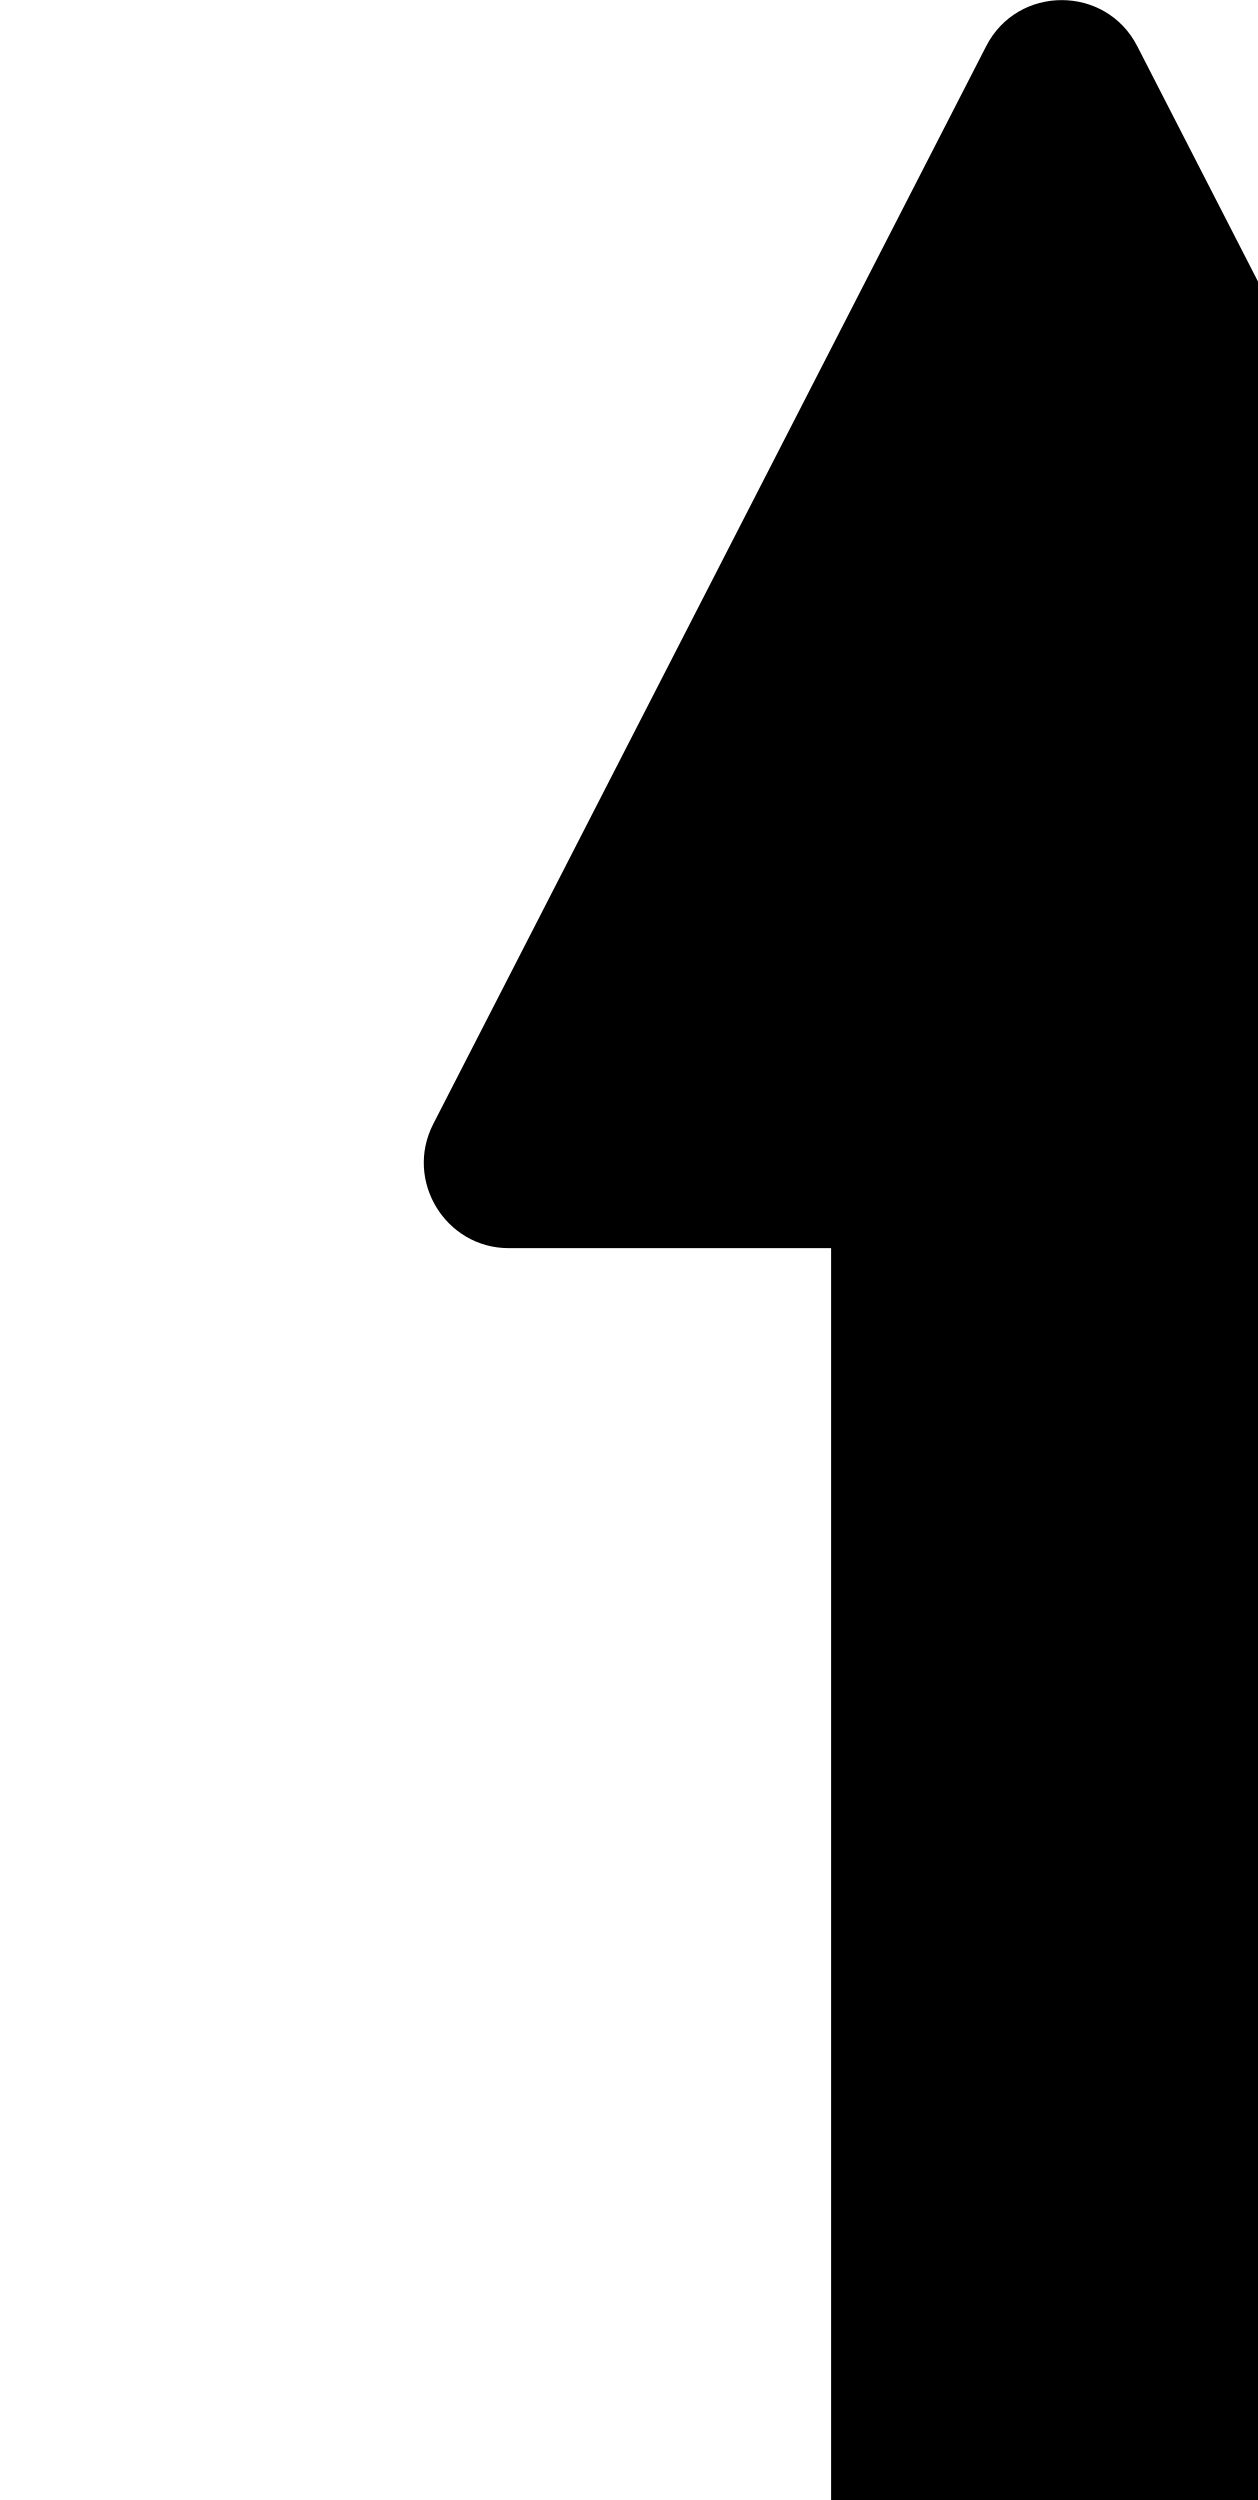
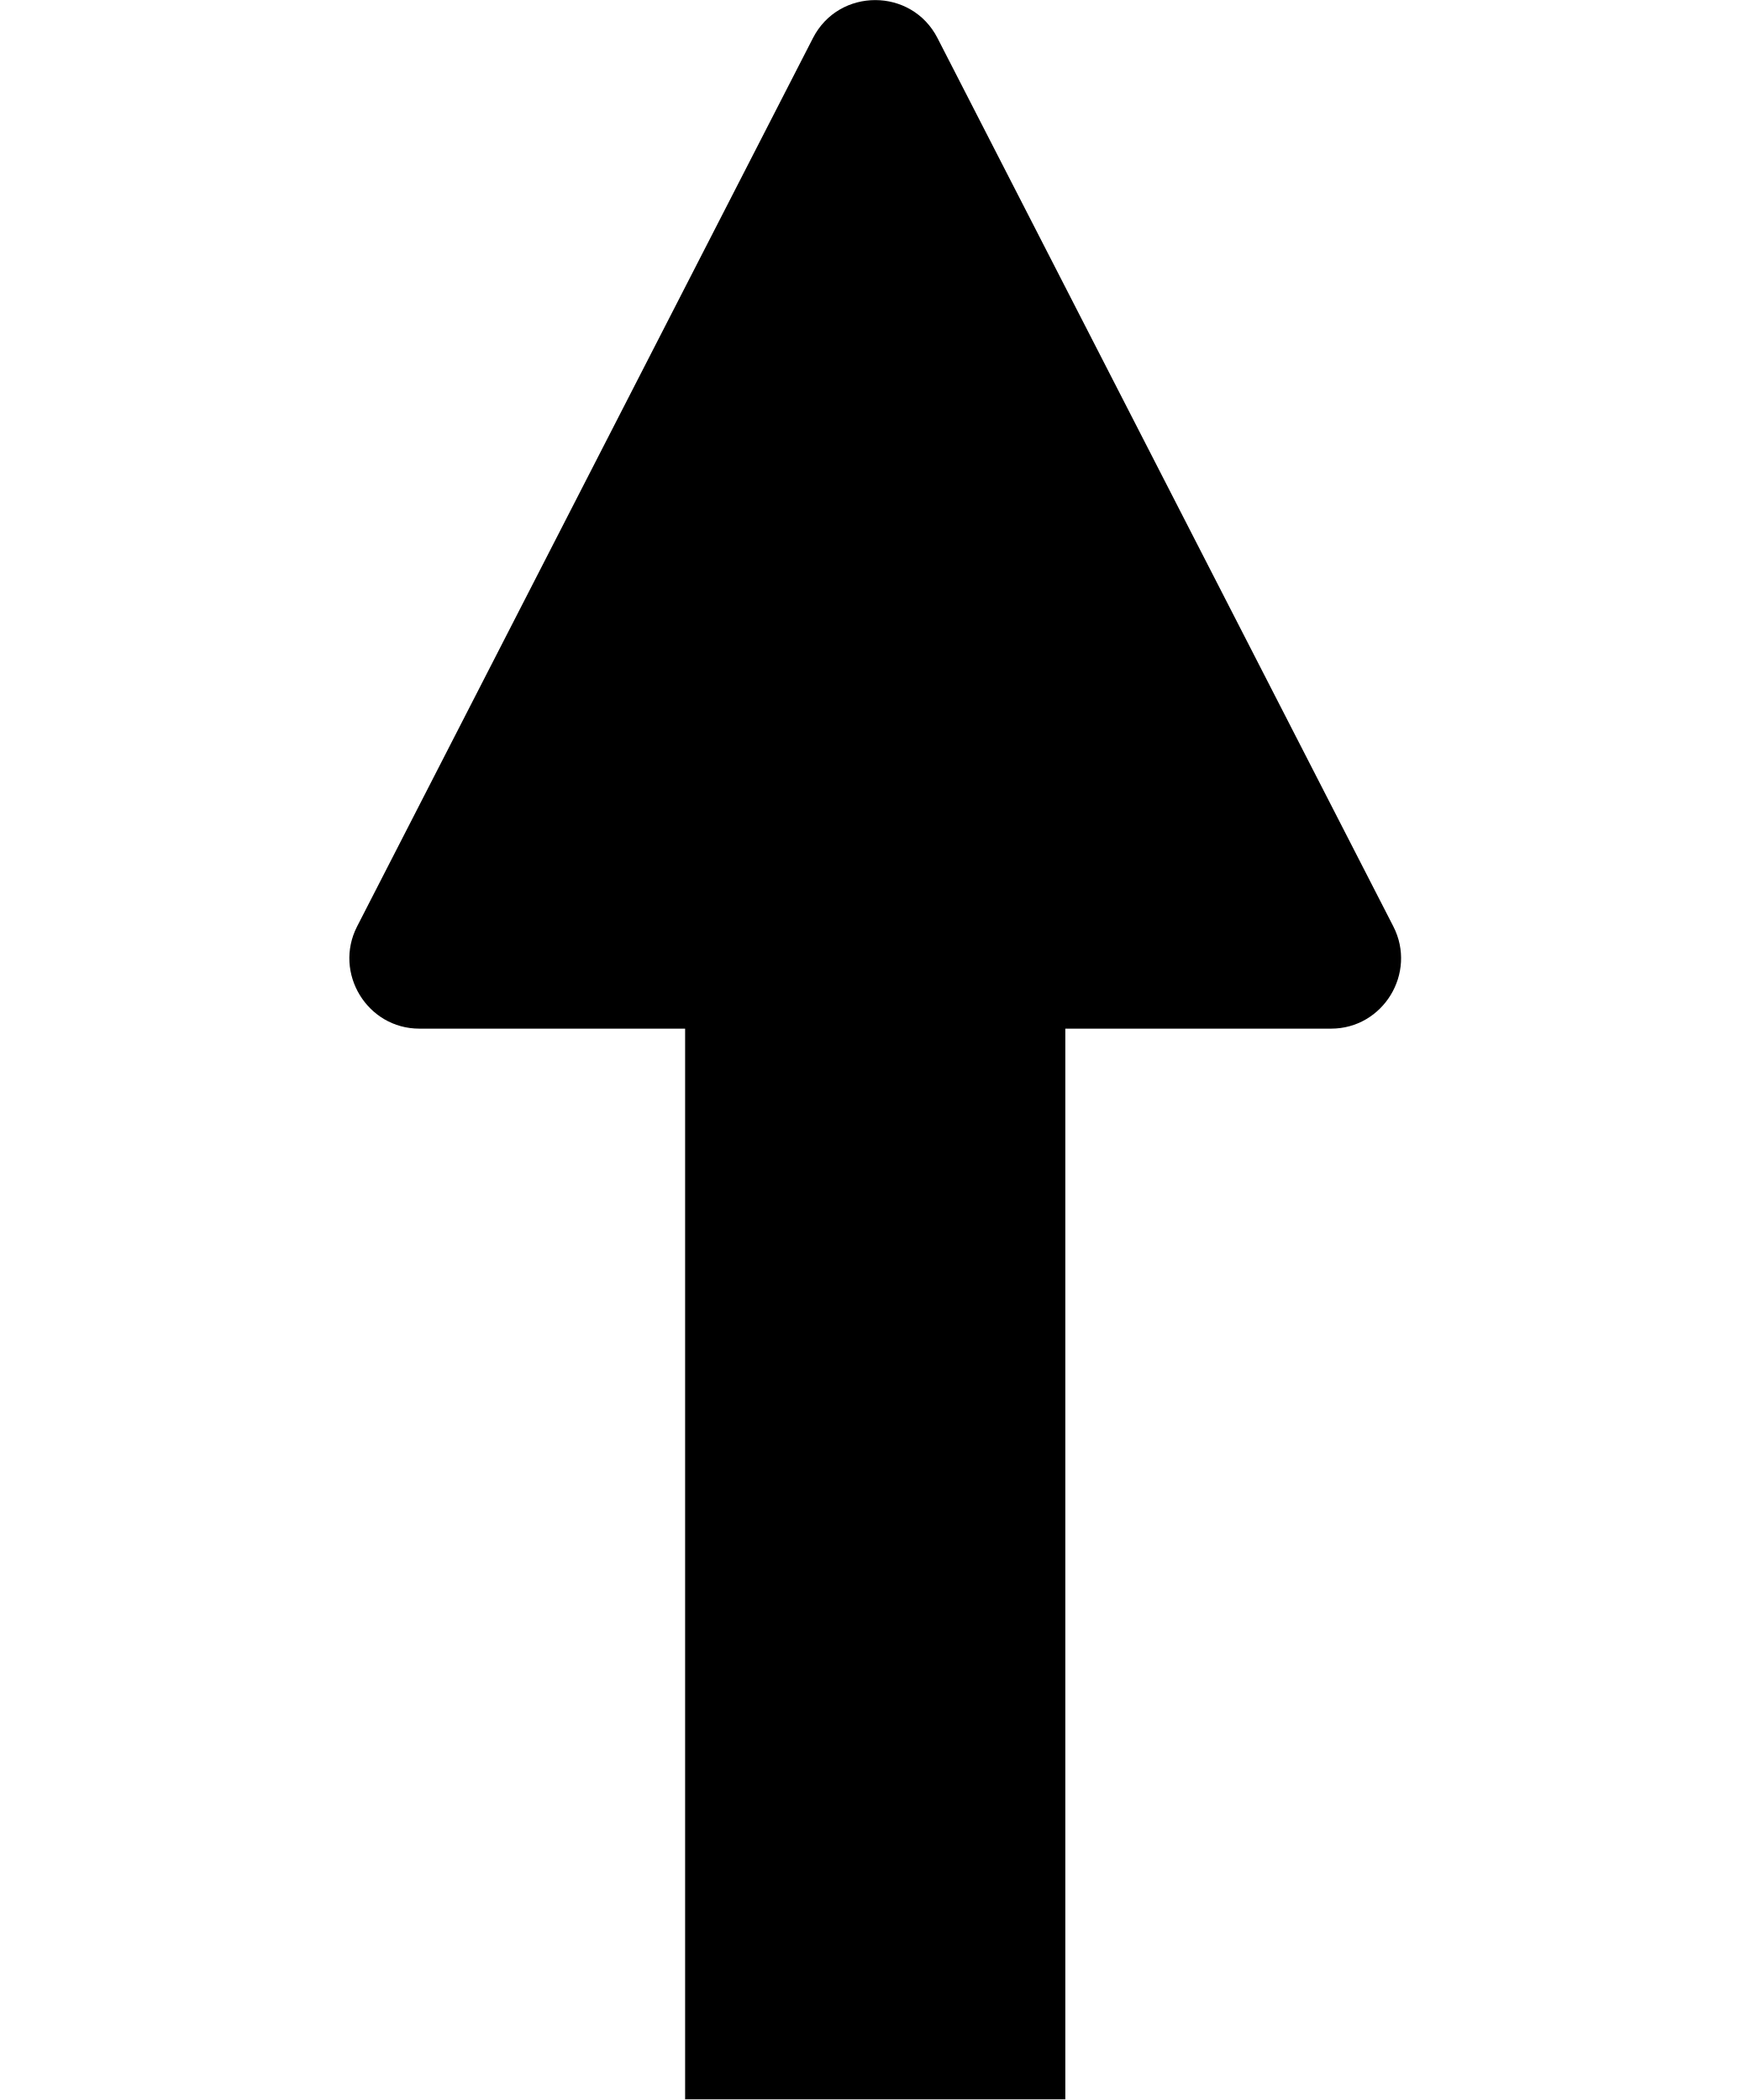
- <svg xmlns="http://www.w3.org/2000/svg" viewbox="0 0 5 6">
+ <svg xmlns="http://www.w3.org/2000/svg" viewBox="0 0 5 6">
  <path fill-rule="evenodd" clip-rule="evenodd" d="M2.322 0.109L1.02 2.647C0.952 2.78 1.049 2.939 1.198 2.939H1.957V5.998H3.043V2.939H3.802C3.951 2.939 4.048 2.78 3.98 2.647L2.678 0.109C2.604 -0.036 2.396 -0.036 2.322 0.109Z" fill="black" />
</svg>
